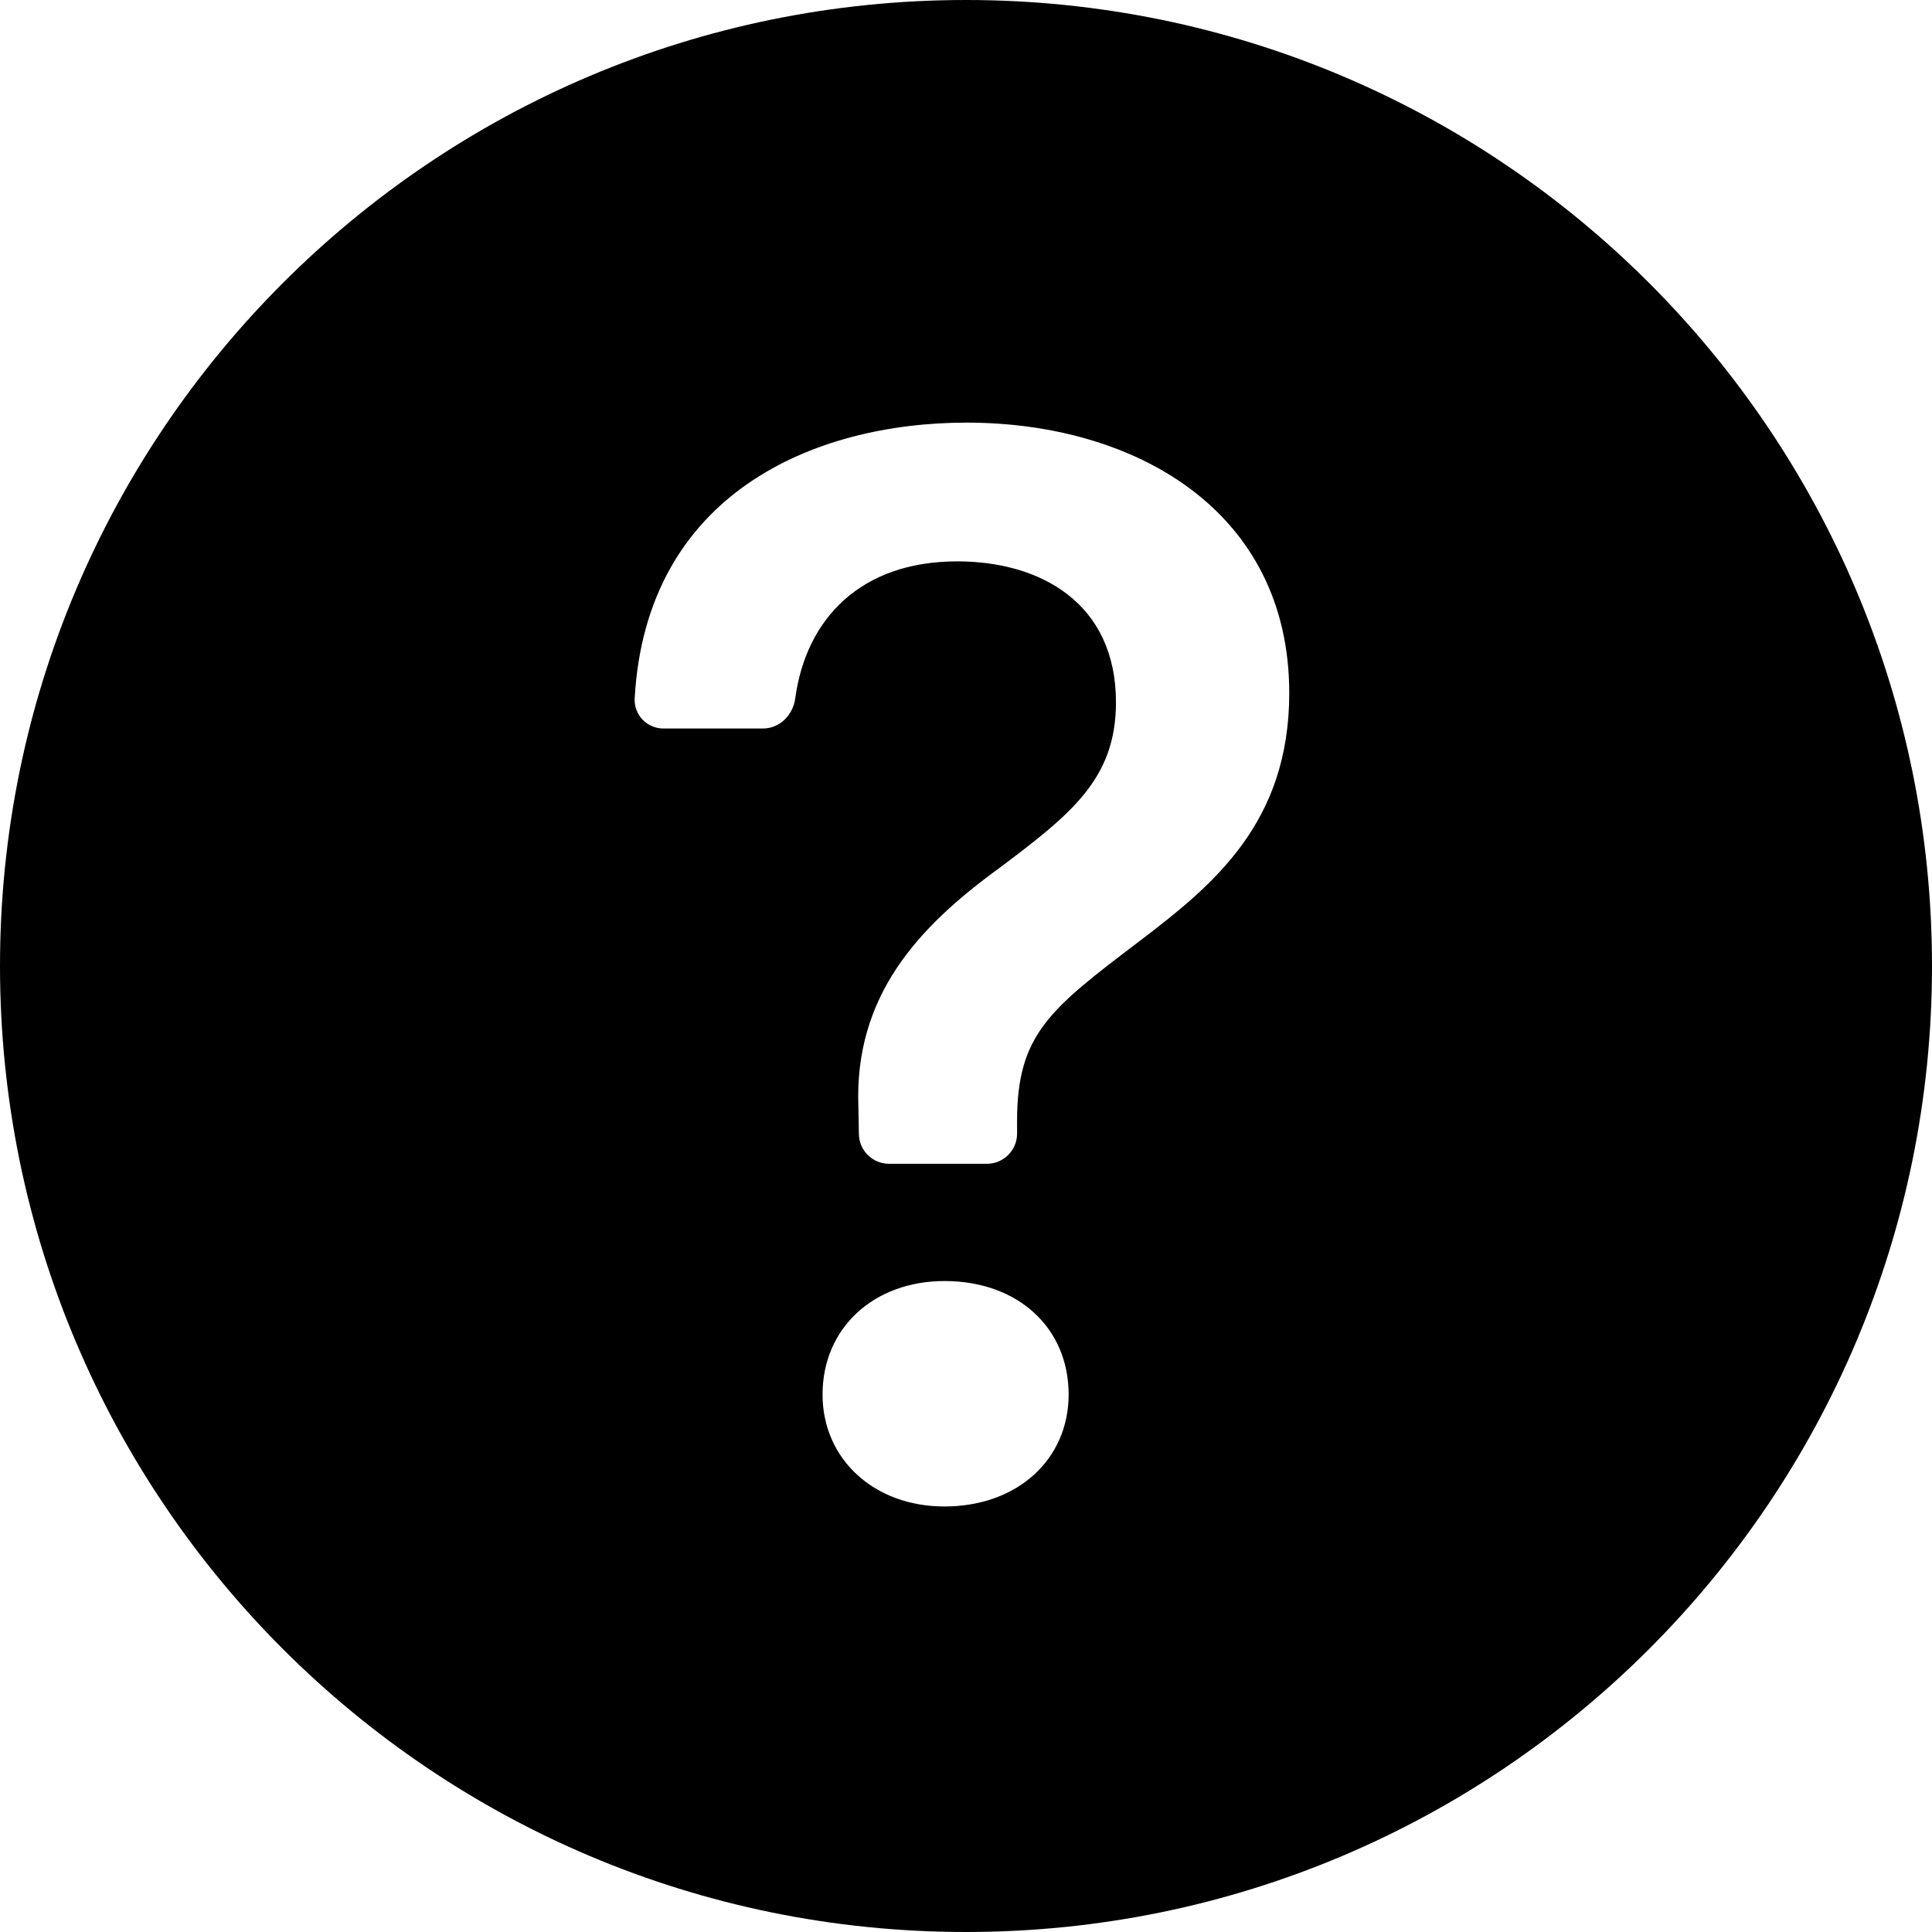
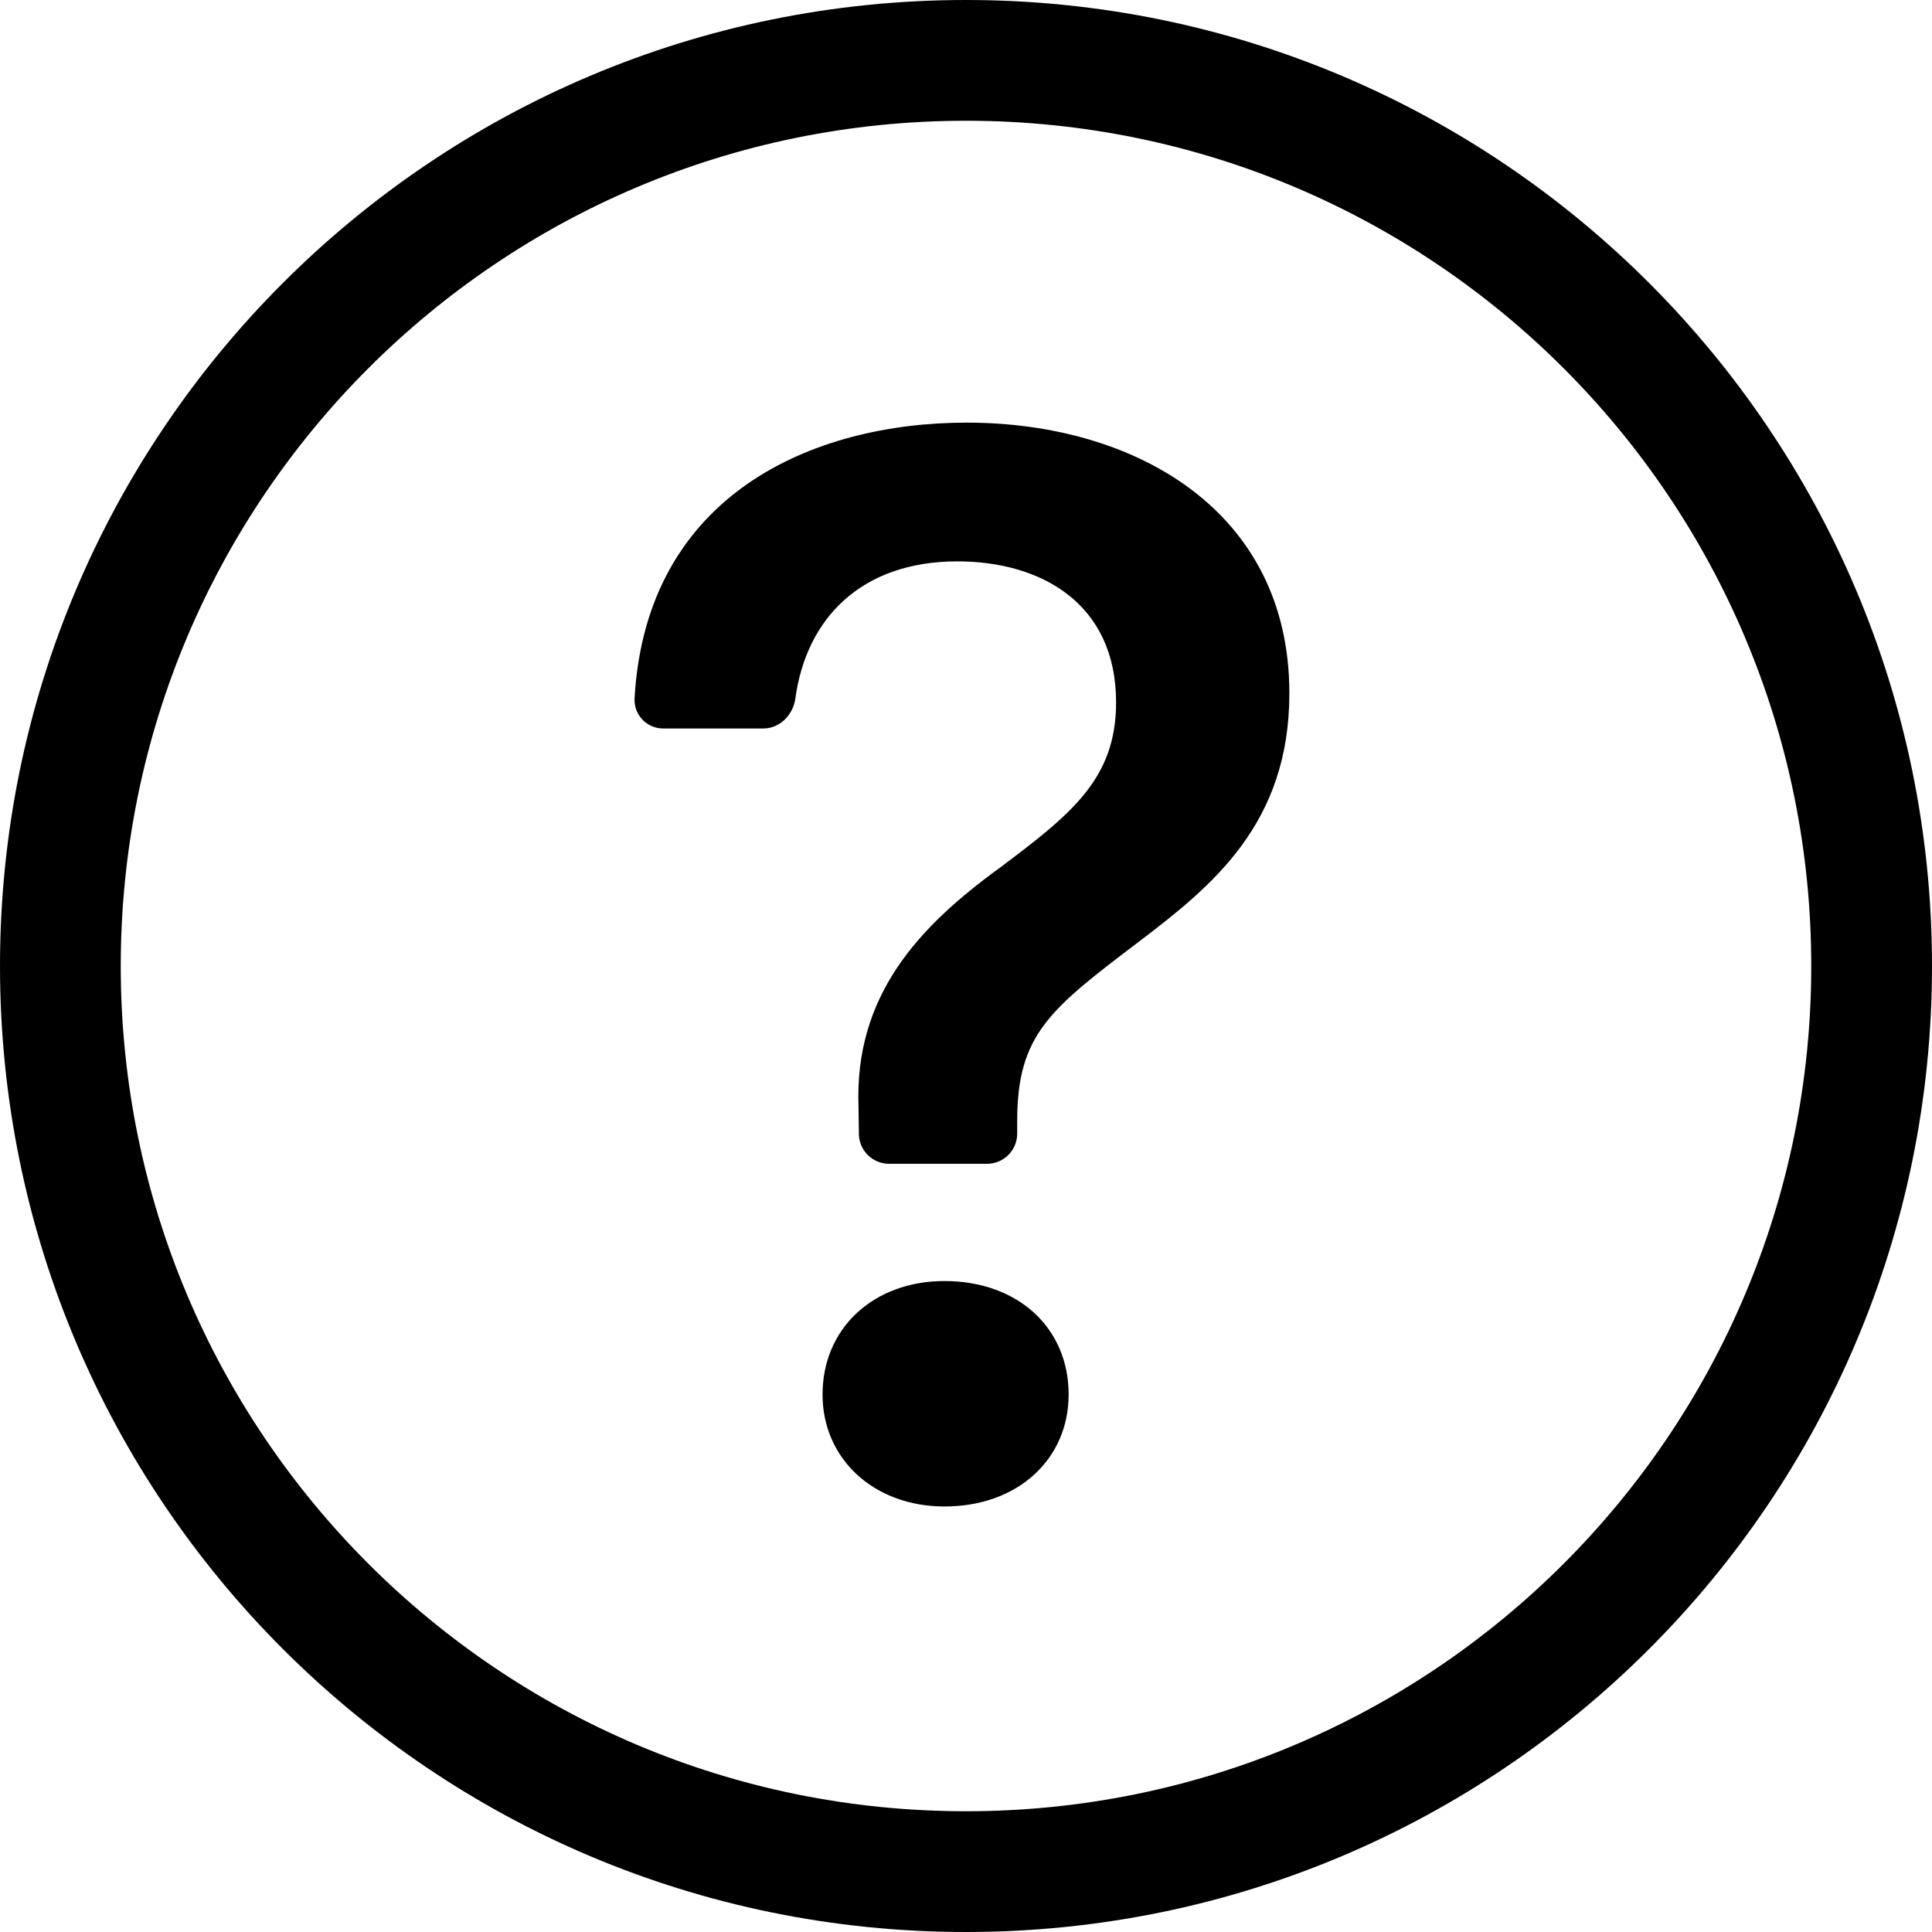
- <svg xmlns="http://www.w3.org/2000/svg" width="1em" height="1em" viewBox="0 0 16 16" class="bi bi-question-circle-fill" fill="currentColor">
-   <path fill-rule="evenodd" d="M16 8A8 8 0 1 1 0 8a8 8 0 0 1 16 0zM5.496 6.033a.237.237 0 0 1-.24-.247C5.35 4.091 6.737 3.5 8.005 3.5c1.396 0 2.672.73 2.672 2.24 0 1.08-.635 1.594-1.244 2.057-.737.559-1.01.768-1.01 1.486v.105a.25.25 0 0 1-.25.25h-.81a.25.25 0 0 1-.25-.246l-.004-.217c-.038-.927.495-1.498 1.168-1.987.59-.444.965-.736.965-1.371 0-.825-.628-1.168-1.314-1.168-.803 0-1.253.478-1.342 1.134-.018.137-.128.25-.266.25h-.825zm2.325 6.443c-.584 0-1.009-.394-1.009-.927 0-.552.425-.94 1.01-.94.609 0 1.028.388 1.028.94 0 .533-.42.927-1.029.927z" />
+ <svg xmlns="http://www.w3.org/2000/svg" width="1em" height="1em" viewBox="0 0 16 16" class="bi bi-question-circle" fill="currentColor">
+   <path fill-rule="evenodd" d="M8 15A7 7 0 1 0 8 1a7 7 0 0 0 0 14zm0 1A8 8 0 1 0 8 0a8 8 0 0 0 0 16z" />
+   <path d="M5.255 5.786a.237.237 0 0 0 .241.247h.825c.138 0 .248-.113.266-.25.09-.656.54-1.134 1.342-1.134.686 0 1.314.343 1.314 1.168 0 .635-.374.927-.965 1.371-.673.489-1.206 1.06-1.168 1.987l.003.217a.25.25 0 0 0 .25.246h.811a.25.25 0 0 0 .25-.25v-.105c0-.718.273-.927 1.01-1.486.609-.463 1.244-.977 1.244-2.056 0-1.511-1.276-2.241-2.673-2.241-1.267 0-2.655.59-2.75 2.286zm1.557 5.763c0 .533.425.927 1.01.927.609 0 1.028-.394 1.028-.927 0-.552-.42-.94-1.029-.94-.584 0-1.009.388-1.009.94z" />
</svg>
